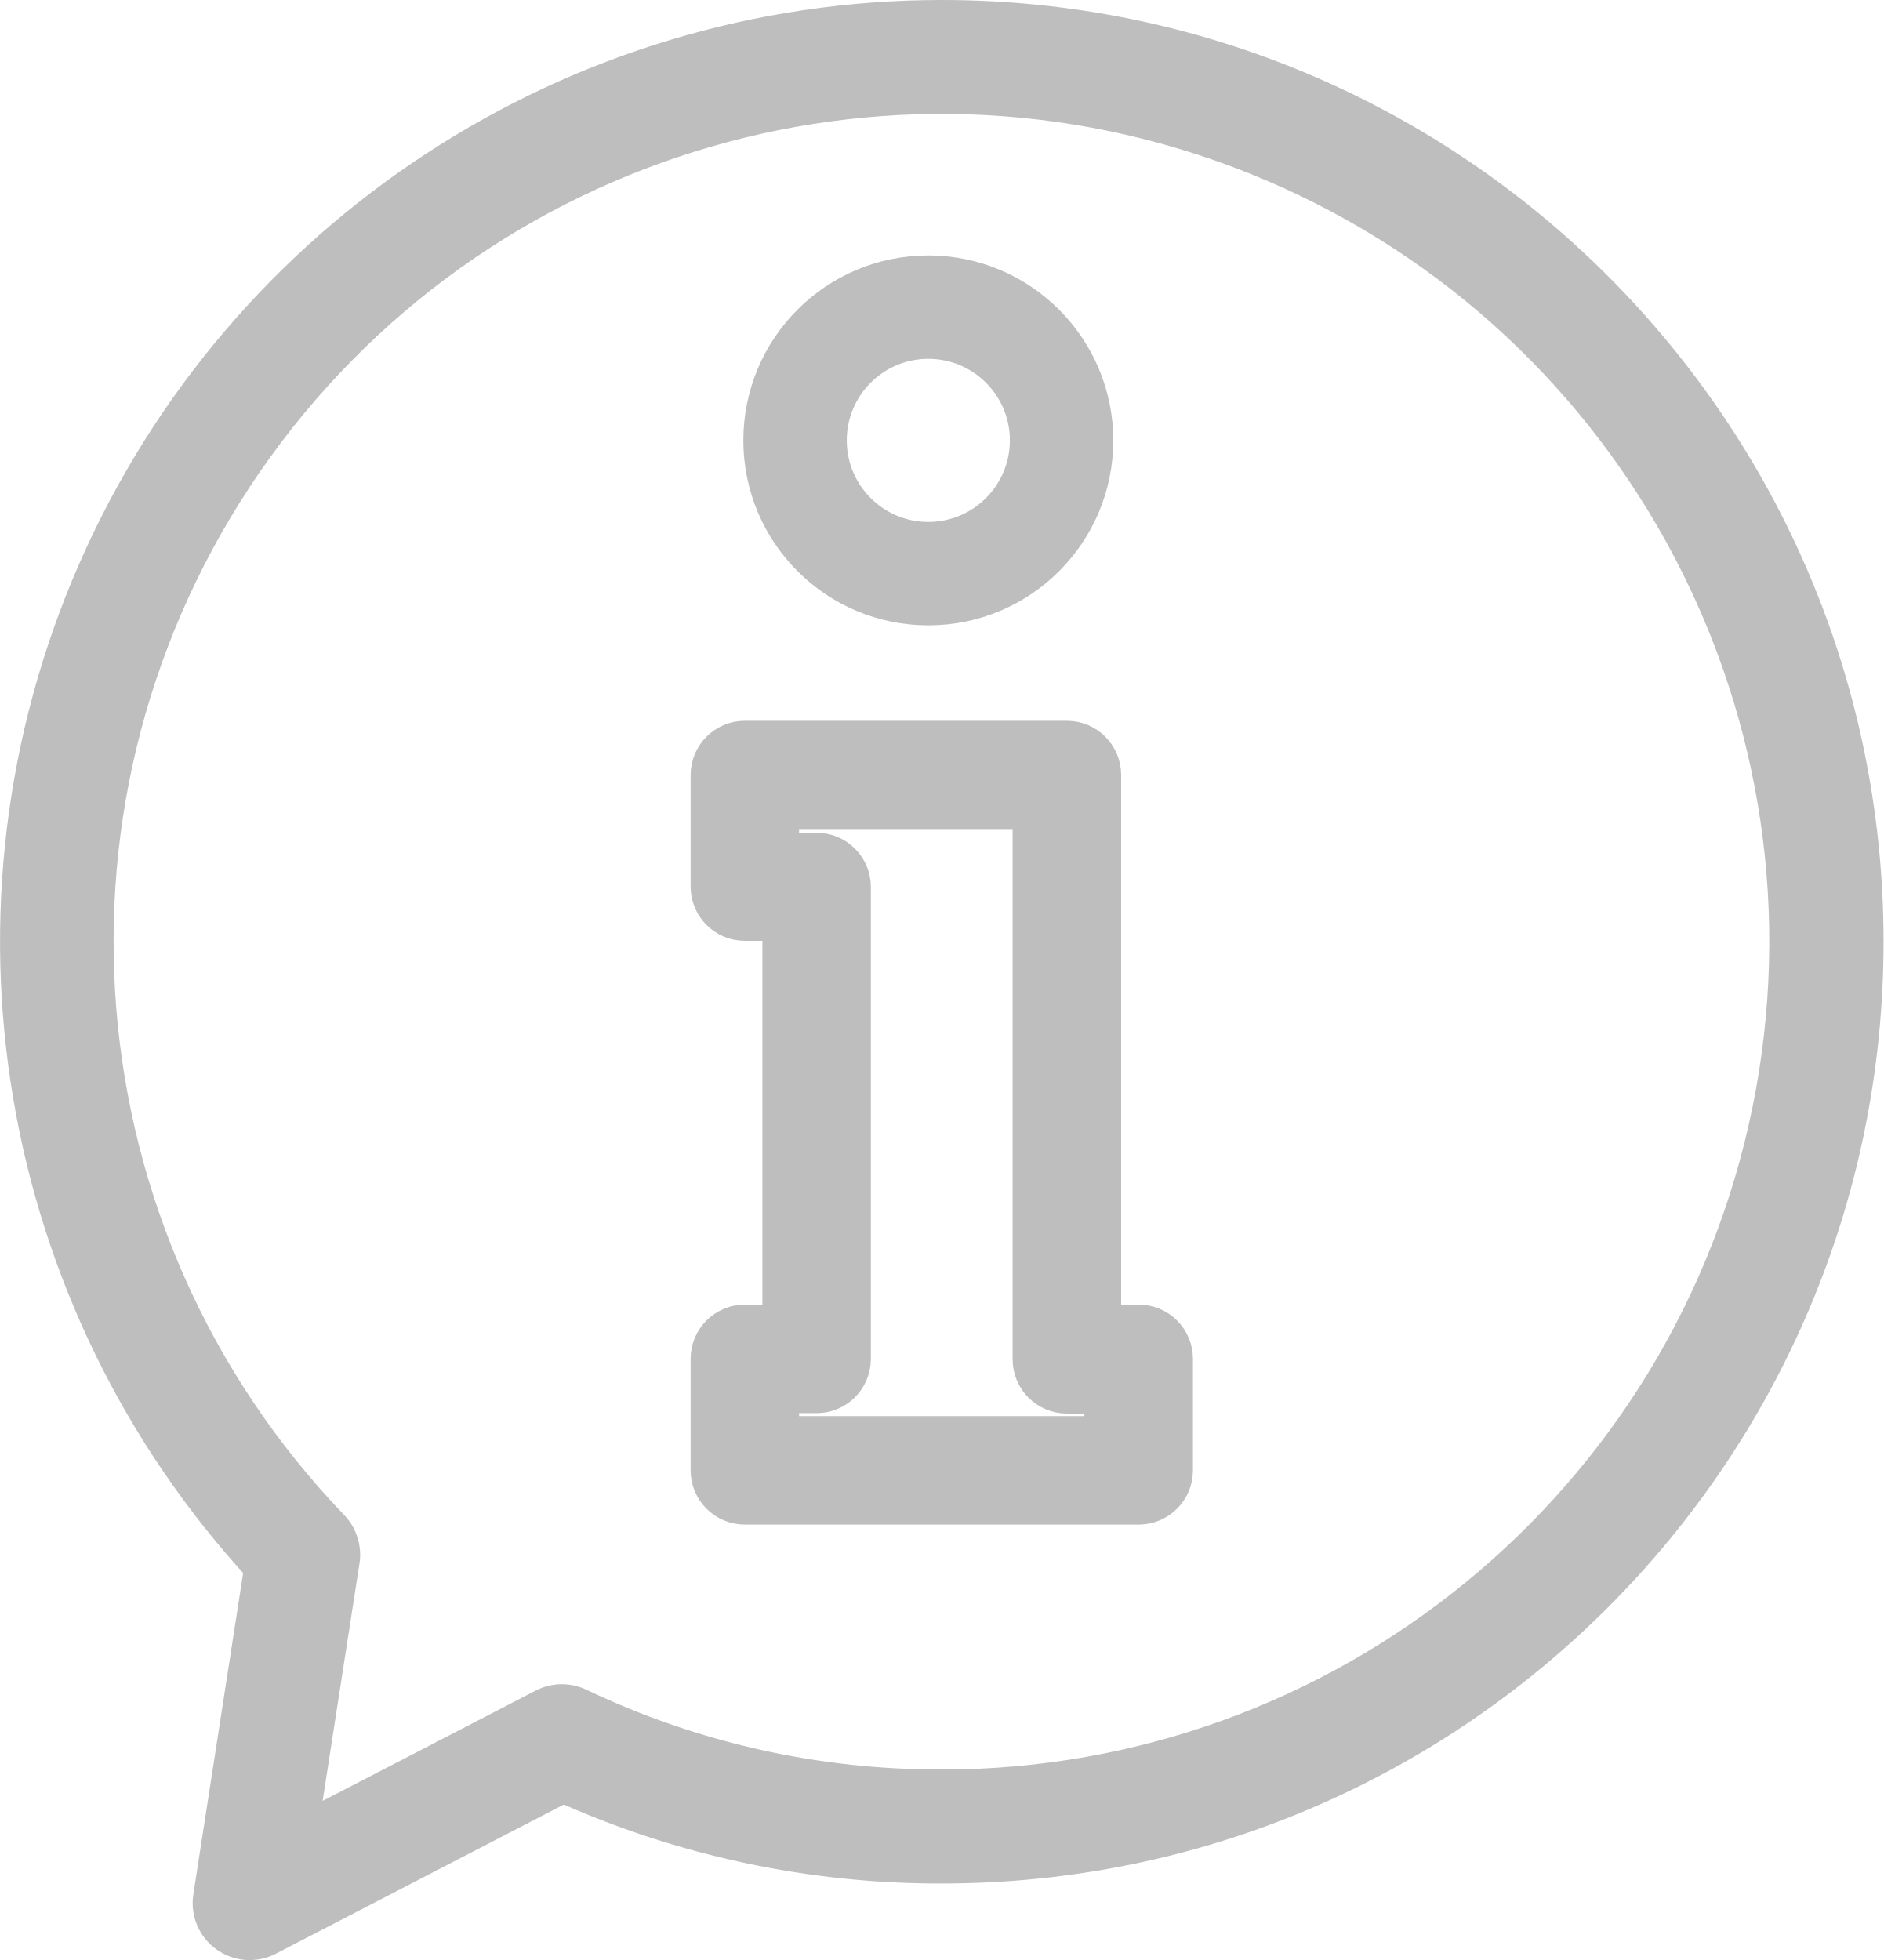
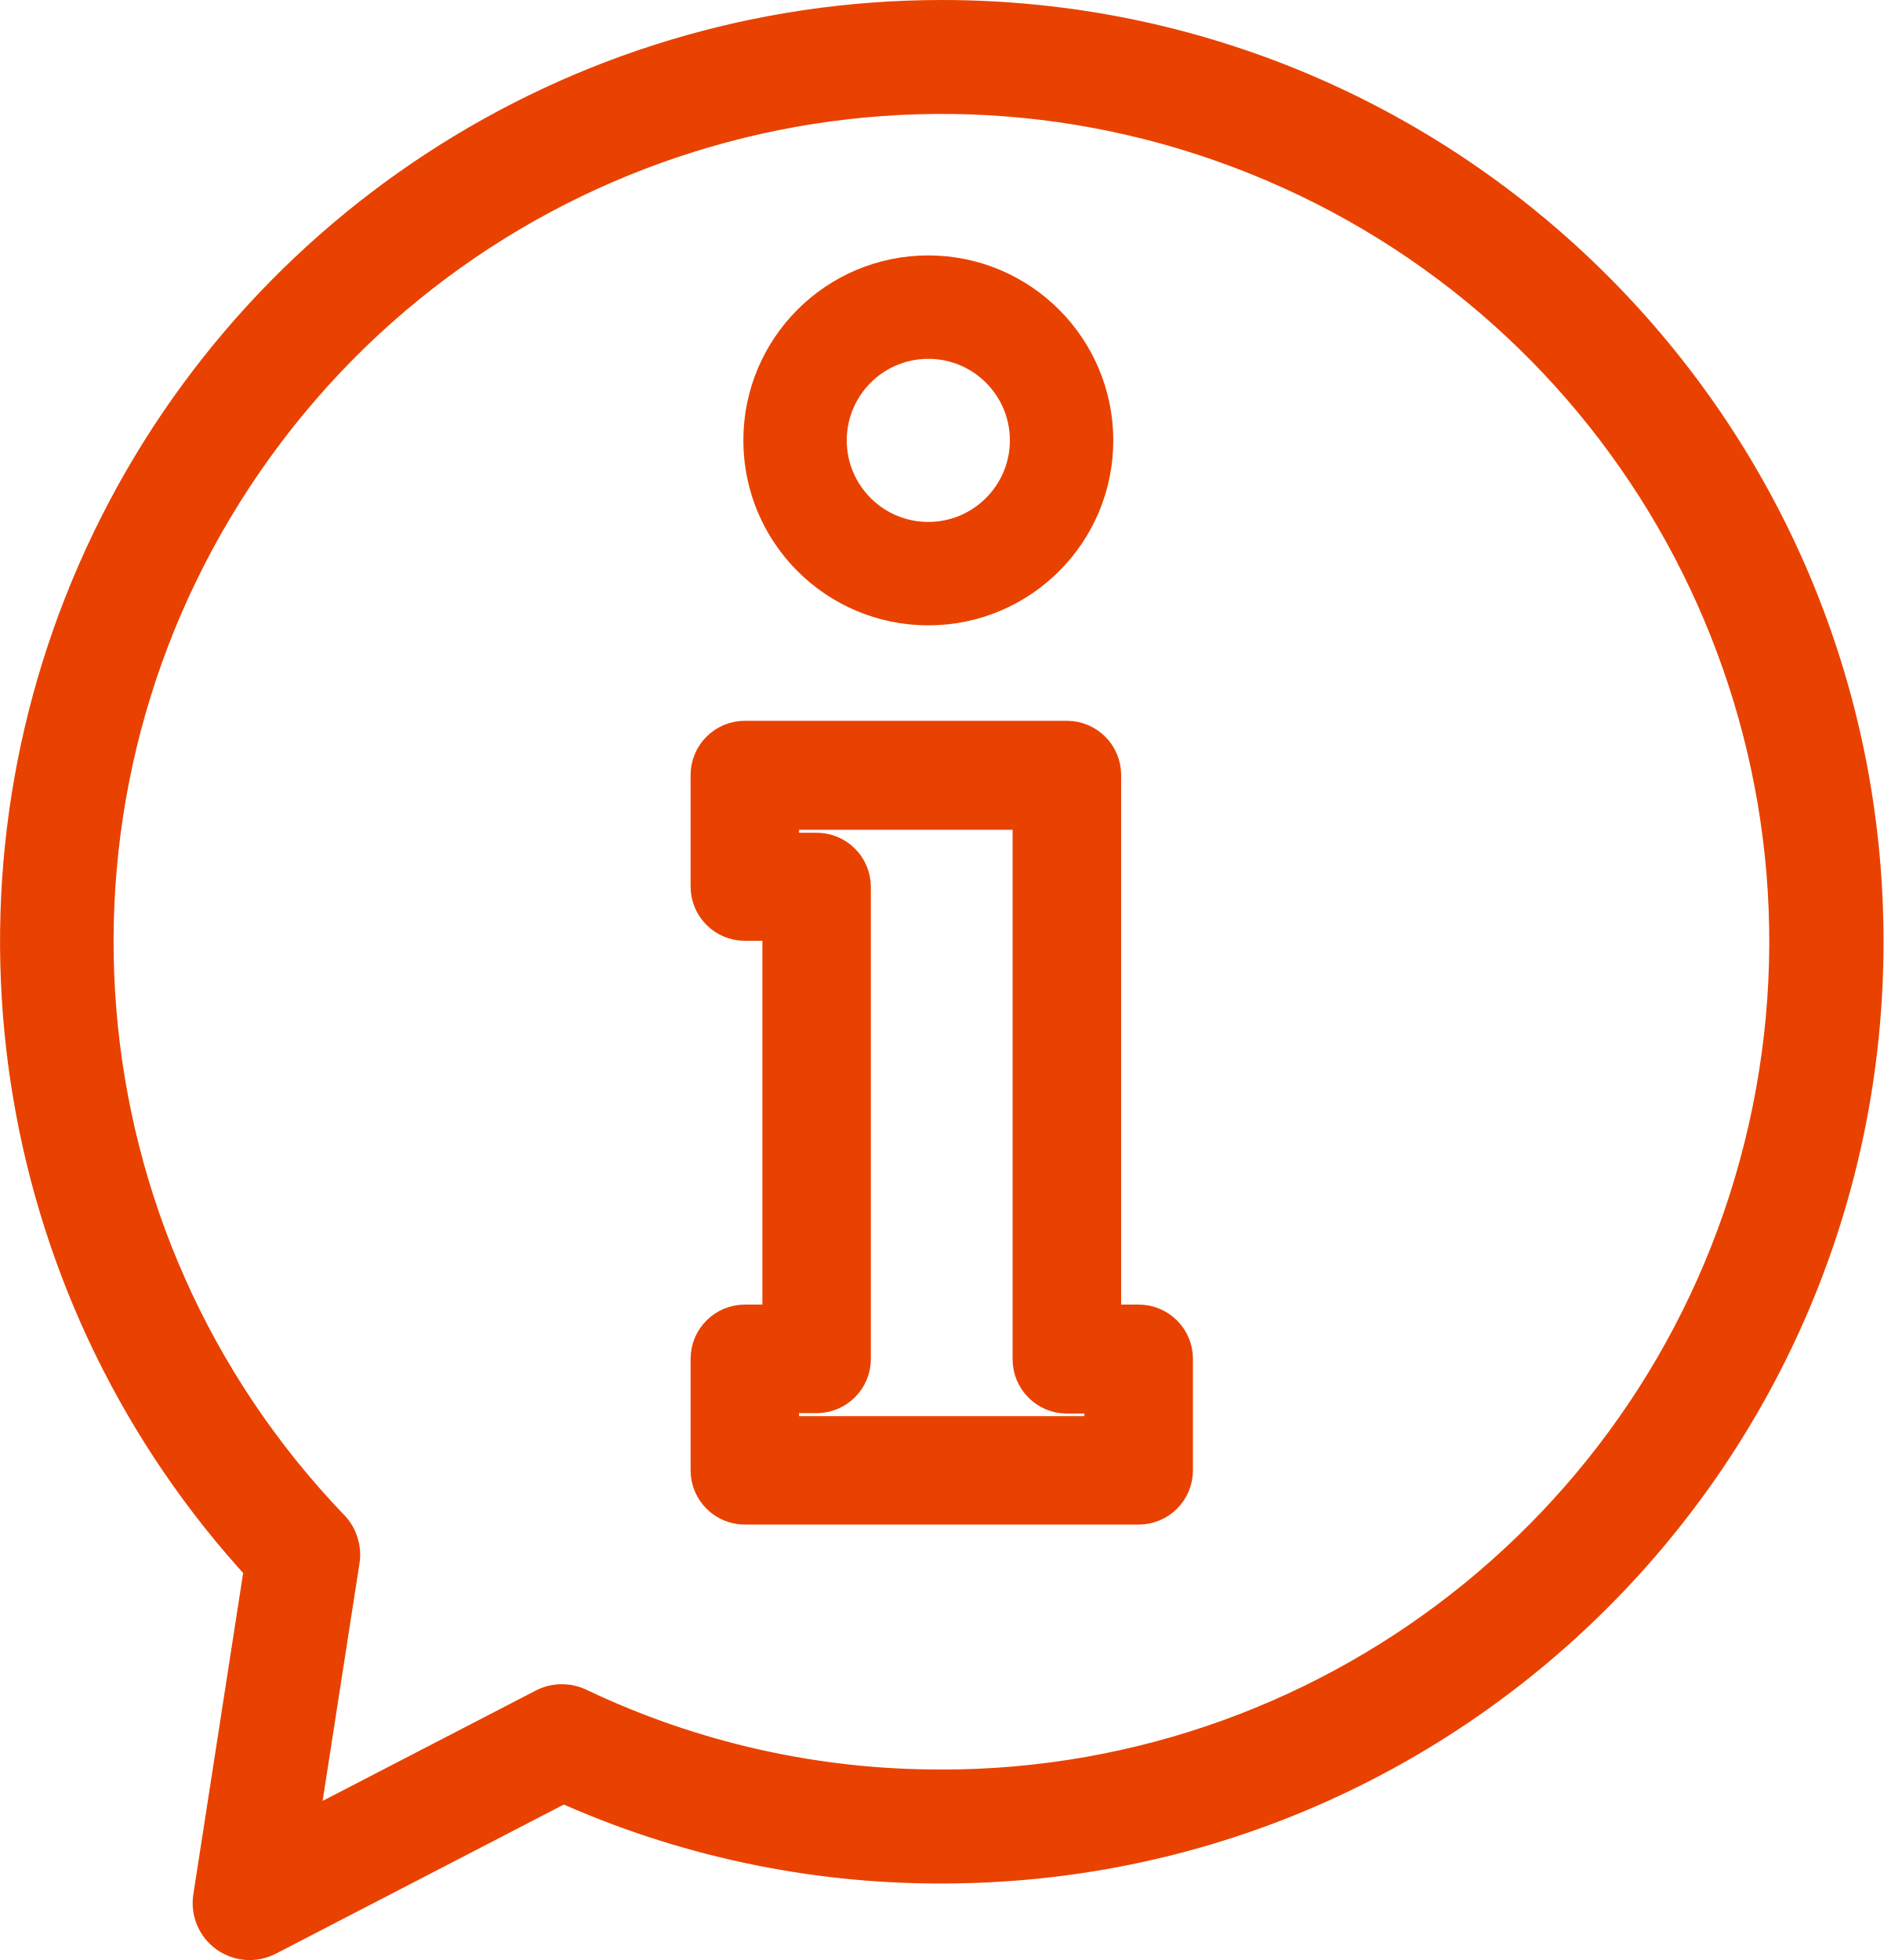
<svg xmlns="http://www.w3.org/2000/svg" width="22.747" height="23.673" viewBox="0 0 22.747 23.673">
  <g transform="translate(-9.974 0.25)">
    <g transform="translate(10.224)">
      <g transform="translate(0)">
-         <path d="M21.348,0a11.123,11.123,0,0,0-8.172,18.669l-.62,4a.438.438,0,0,0,.634.456l3.586-1.857a11.022,11.022,0,0,0,4.573.981A11.124,11.124,0,0,0,21.348,0Zm0,21.372a10.156,10.156,0,0,1-4.4-.988.438.438,0,0,0-.389.007l-3.011,1.559.521-3.357a.438.438,0,0,0-.117-.37,10.248,10.248,0,1,1,7.391,3.15Z" transform="translate(-10.224)" fill="#bebebe" stroke="#bebebe" stroke-width="0.5" />
+         <path d="M21.348,0a11.123,11.123,0,0,0-8.172,18.669l-.62,4a.438.438,0,0,0,.634.456l3.586-1.857a11.022,11.022,0,0,0,4.573.981A11.124,11.124,0,0,0,21.348,0Zm0,21.372a10.156,10.156,0,0,1-4.4-.988.438.438,0,0,0-.389.007l-3.011,1.559.521-3.357a.438.438,0,0,0-.117-.37,10.248,10.248,0,1,1,7.391,3.15Z" transform="translate(-10.224)" fill="#e94200" stroke="#e94200" stroke-width="0.5" />
      </g>
    </g>
    <g transform="translate(19.202 3.085)">
-       <path d="M206.776,70.708a1.984,1.984,0,1,0,1.984,1.984A1.986,1.986,0,0,0,206.776,70.708Zm0,3.219a1.235,1.235,0,1,1,1.235-1.235A1.236,1.236,0,0,1,206.776,73.927Z" transform="translate(-204.792 -70.708)" fill="#bebebe" stroke="#bebebe" stroke-width="0.5" />
+       <path d="M206.776,70.708a1.984,1.984,0,1,0,1.984,1.984A1.986,1.986,0,0,0,206.776,70.708Zm0,3.219a1.235,1.235,0,1,1,1.235-1.235A1.236,1.236,0,0,1,206.776,73.927Z" transform="translate(-204.792 -70.708)" fill="#e94200" stroke="#e94200" stroke-width="0.5" />
    </g>
    <g transform="translate(18.564 8.706)">
-       <path d="M194.735,196.527h-.461v-6.646a.405.405,0,0,0-.405-.405h-3.89a.405.405,0,0,0-.405.405v1.347a.405.405,0,0,0,.405.405h.462v4.894h-.462a.405.405,0,0,0-.405.405v1.347a.405.405,0,0,0,.405.405h4.757a.405.405,0,0,0,.405-.405v-1.347A.405.405,0,0,0,194.735,196.527Zm-.405,1.347h-3.946v-.536h.462a.405.405,0,0,0,.405-.405v-5.7a.405.405,0,0,0-.405-.405h-.462v-.536h3.079v6.646a.405.405,0,0,0,.405.405h.462Z" transform="translate(-189.573 -189.476)" fill="#bebebe" stroke="#bebebe" stroke-width="0.5" />
+       <path d="M194.735,196.527h-.461v-6.646a.405.405,0,0,0-.405-.405h-3.89a.405.405,0,0,0-.405.405v1.347a.405.405,0,0,0,.405.405h.462v4.894h-.462a.405.405,0,0,0-.405.405v1.347a.405.405,0,0,0,.405.405h4.757a.405.405,0,0,0,.405-.405v-1.347A.405.405,0,0,0,194.735,196.527Zm-.405,1.347h-3.946v-.536h.462a.405.405,0,0,0,.405-.405v-5.7a.405.405,0,0,0-.405-.405h-.462v-.536h3.079v6.646a.405.405,0,0,0,.405.405h.462Z" transform="translate(-189.573 -189.476)" fill="#e94200" stroke="#e94200" stroke-width="0.5" />
    </g>
  </g>
</svg>
